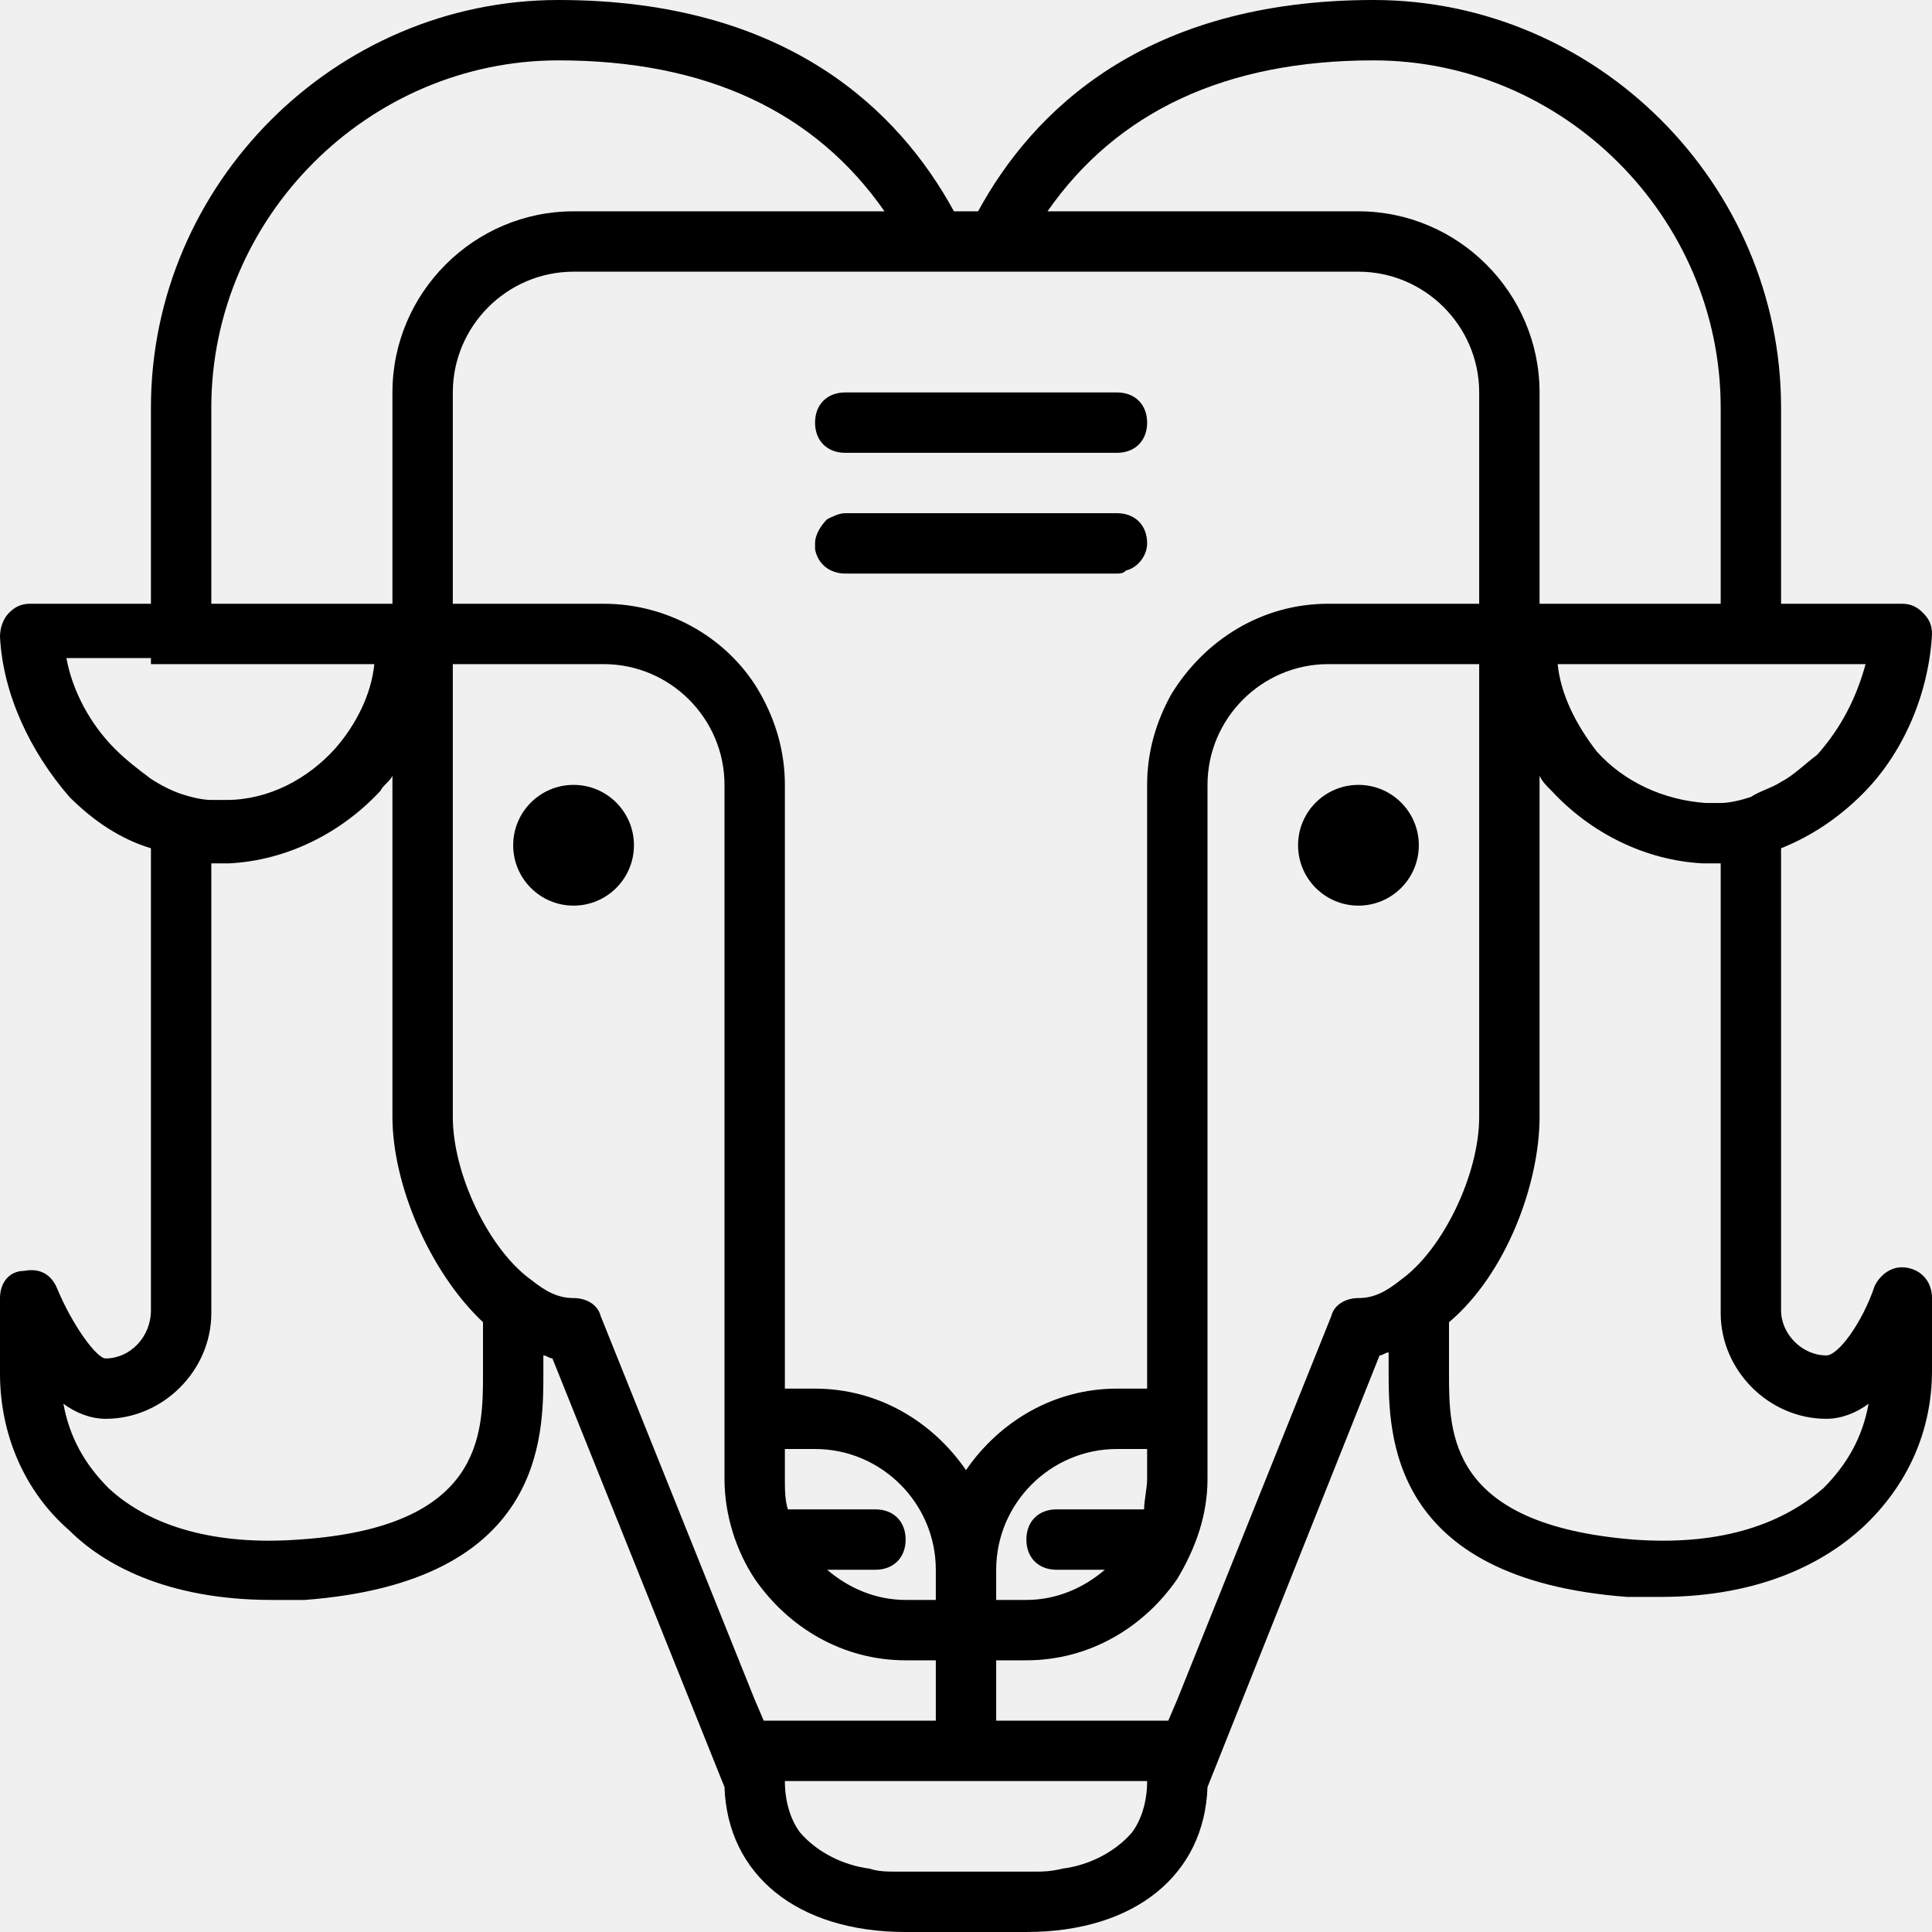
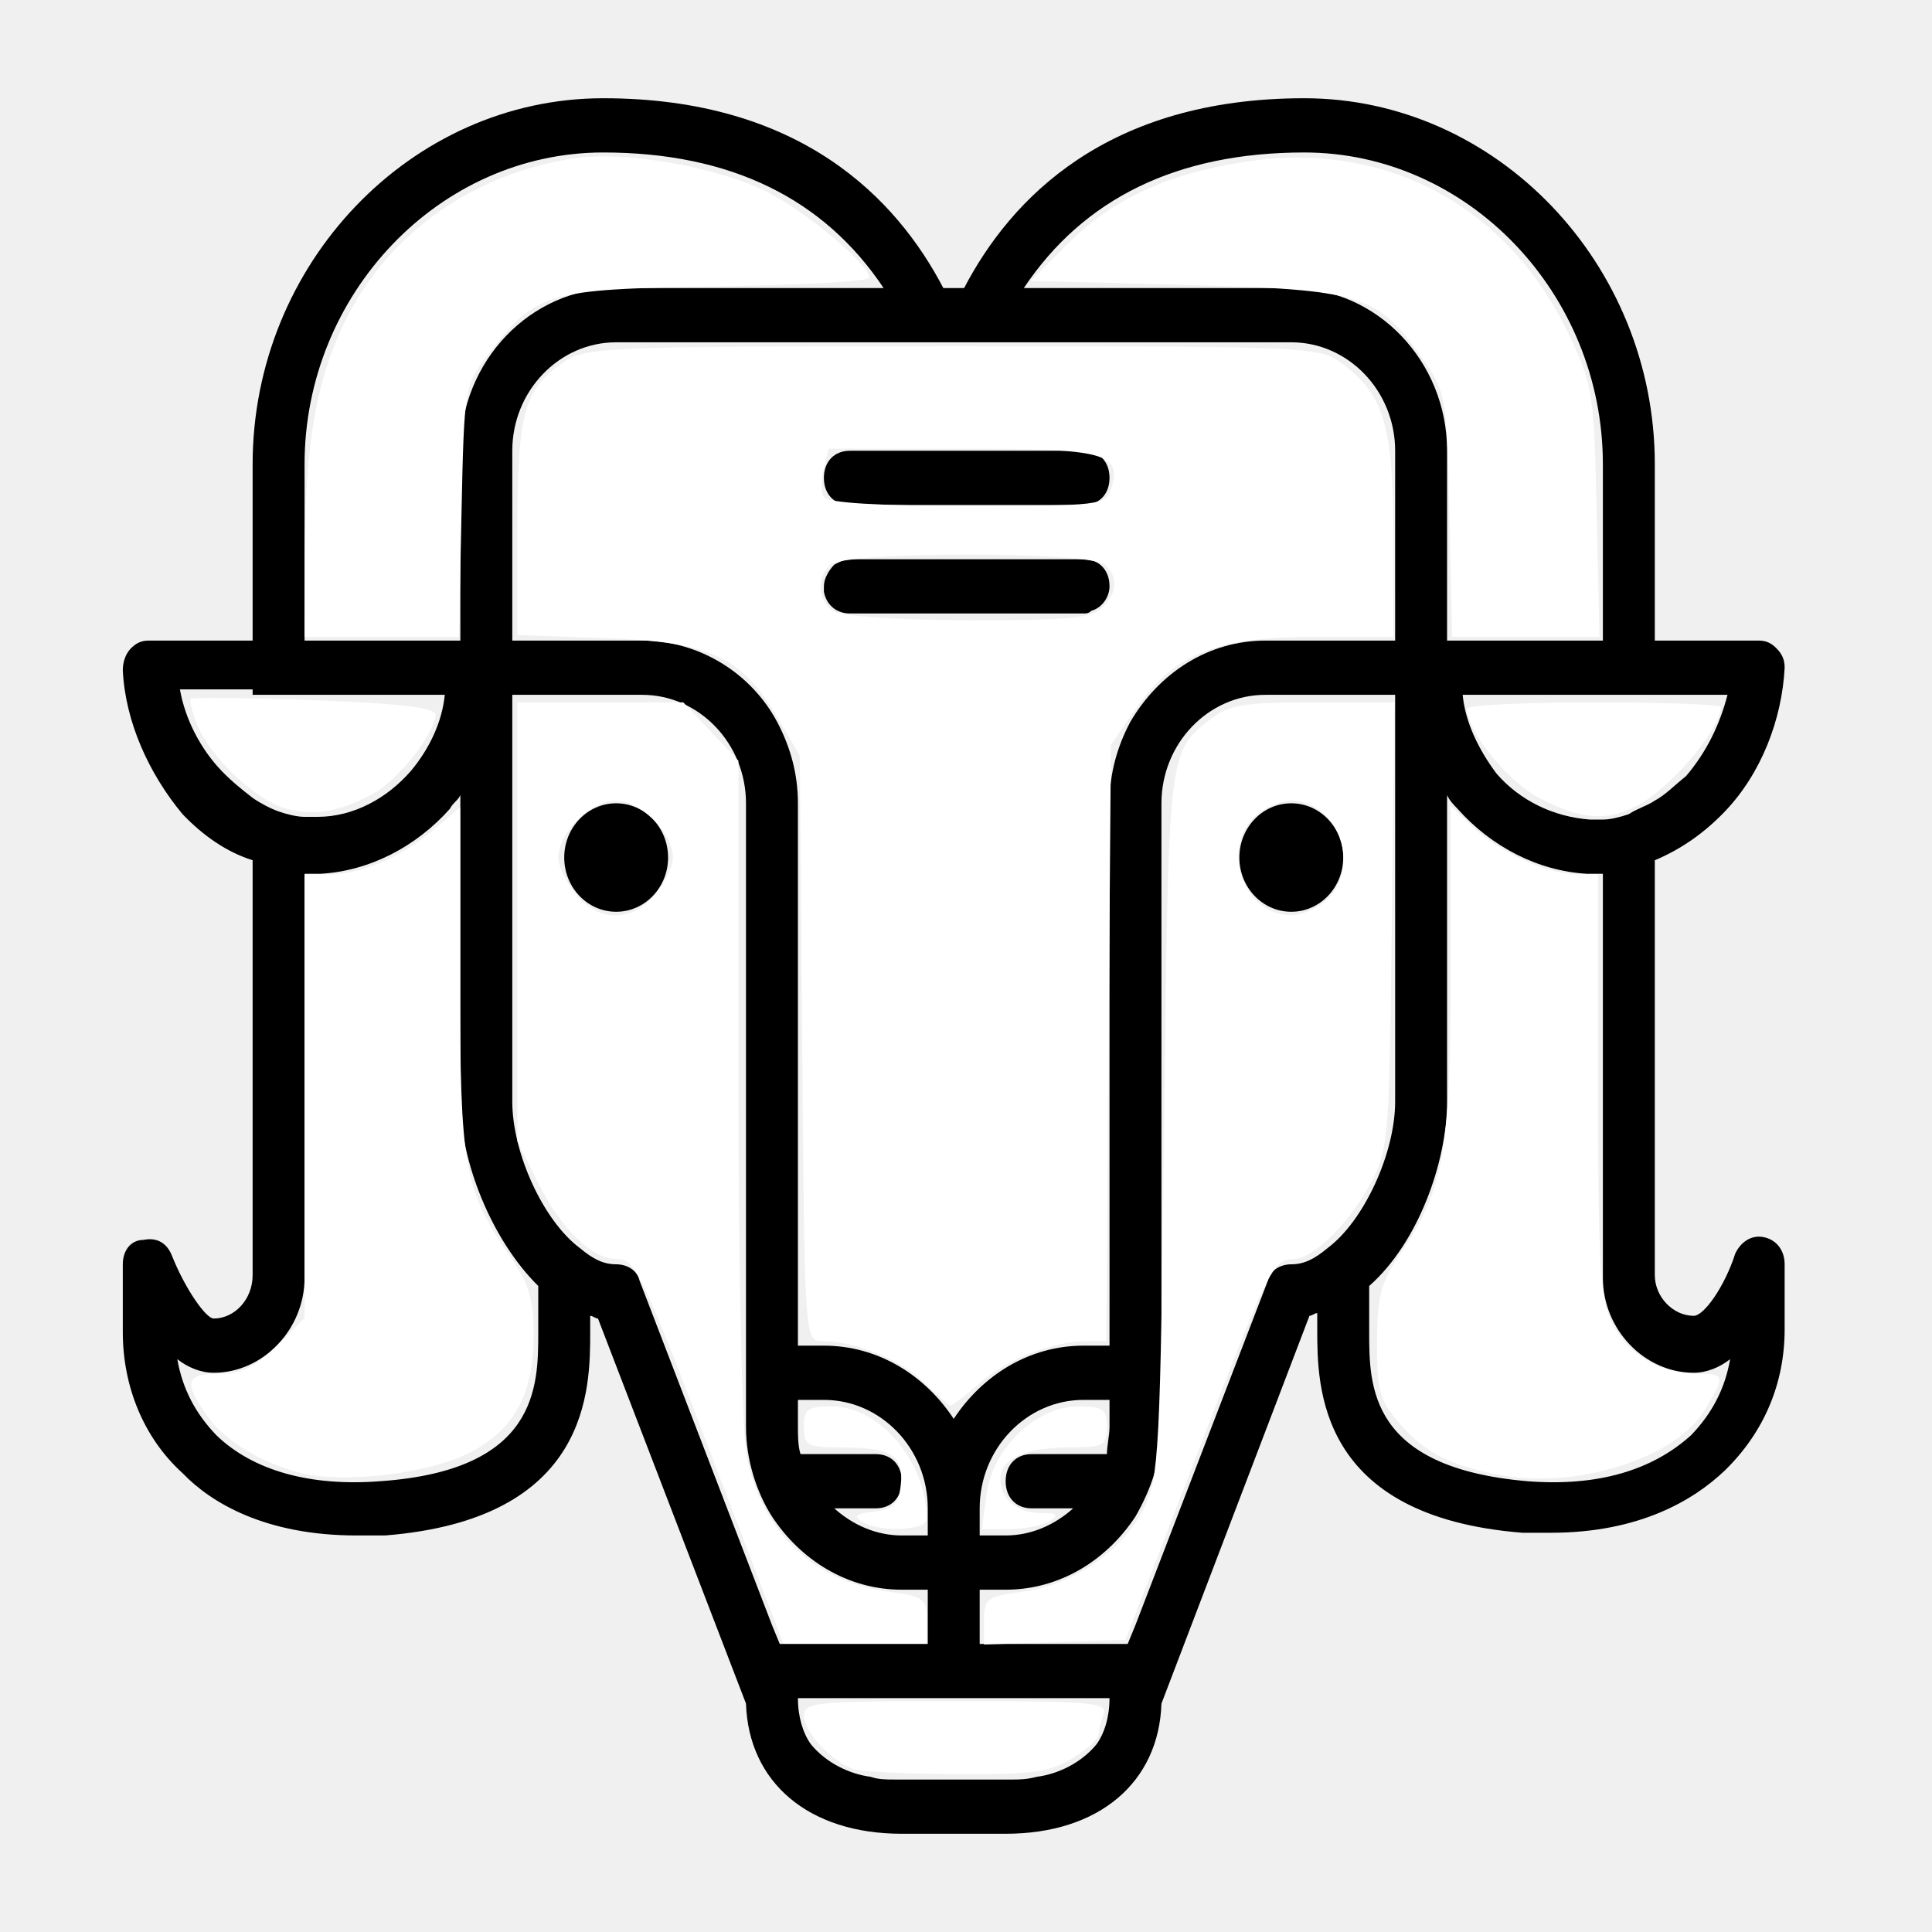
<svg xmlns="http://www.w3.org/2000/svg" version="1.1" id="Layer_1" x="0px" y="0px" viewBox="0 0 64 64" xml:space="preserve">
-   <g id="wildebeest__x5F_line">
-     <path d="M63.2 42c-.5-.1-.9.2-1.1.6-.4 1.2-1.2 2.3-1.6 2.3-.8 0-1.5-.7-1.5-1.5V28.1c1-.4 1.9-1 2.7-1.8 1.4-1.4 2.2-3.4 2.3-5.3 0-.3-.1-.5-.3-.7-.2-.2-.4-.3-.7-.3h-4v-6.5C59 6.1 52.9 0 45.5 0c-7.6 0-11.3 3.7-13.1 7h-.8c-1.8-3.3-5.5-7-13.1-7C11.1 0 5 6.1 5 13.5V20H1c-.3 0-.5.1-.7.3-.2.2-.3.5-.3.8.1 1.9 1 3.8 2.3 5.3.8.8 1.7 1.4 2.7 1.7v15.3c0 .9-.7 1.6-1.5 1.6-.3 0-1.1-1.1-1.6-2.3-.2-.5-.6-.7-1.1-.6-.5 0-.8.4-.8.9v2.5c0 2 .8 3.9 2.3 5.2C3.4 51.8 5.5 53 9 53h1.1c7.9-.6 7.9-5.4 7.9-7.5v-.6c.1 0 .2.1.3.1L24 59.2c.1 2.9 2.4 4.8 6 4.8h4c3.6 0 5.9-1.9 6-4.8l5.7-14.3c.1 0 .2-.1.3-.1v.6c0 2.1 0 6.9 7.9 7.5H55c3.4 0 5.5-1.2 6.7-2.3 1.5-1.4 2.3-3.2 2.3-5.2V43c0-.5-.3-.9-.8-1zm-9.1 9c-6.1-.5-6.1-3.5-6.1-5.5V44v-.2c1.9-1.6 3-4.6 3-6.8V25.7c.1.2.2.3.4.5 1.3 1.4 3.1 2.3 5 2.4h.6v14.9c0 1.9 1.6 3.5 3.5 3.5.5 0 1-.2 1.4-.5-.2 1.1-.7 2-1.5 2.8-1.5 1.3-3.6 1.9-6.3 1.7zM35.2 61.9c-.4.1-.7.1-.9.1h-4.6c-.3 0-.6 0-.9-.1-.8-.1-1.7-.5-2.3-1.2-.3-.4-.5-1-.5-1.7h12c0 .7-.2 1.3-.5 1.7-.6.7-1.5 1.1-2.3 1.2zM16 44v1.5c0 2 0 5.1-6.1 5.5-2.7.2-4.9-.4-6.3-1.7-.8-.8-1.3-1.7-1.5-2.8.4.3.9.5 1.4.5C5.4 47 7 45.4 7 43.5V28.6h.6c1.9-.1 3.7-1 5-2.4.1-.2.3-.3.4-.5V37c0 2.2 1.2 5.1 3 6.8v.2zM5 22h7.4c-.1 1-.6 2-1.3 2.8-.9 1-2.2 1.7-3.6 1.7H7c-.3 0-.7-.1-1-.2-.3-.1-.7-.3-1-.5-.4-.3-.8-.6-1.2-1-.8-.8-1.4-1.9-1.6-3H5zm2-8.5C7 7.2 12.2 2 18.5 2c4.9 0 8.5 1.7 10.8 5H19c-3.3 0-6 2.7-6 6v7H7v-6.5zM45.5 2C51.8 2 57 7.2 57 13.5V20h-6v-7c0-3.3-2.7-6-6-6H34.7c2.3-3.3 5.9-5 10.8-5zM59 25.9c-.3.2-.7.3-1 .5-.3.1-.7.2-1 .2h-.5c-1.4-.1-2.7-.7-3.6-1.7-.7-.9-1.2-1.9-1.3-2.9h10.2c-.3 1.1-.8 2.1-1.6 3-.4.3-.8.7-1.2.9zM33.4 9H45c2.2 0 4 1.8 4 4v7h-5c-2.2 0-4.1 1.2-5.2 3-.5.9-.8 1.9-.8 3v20h-1c-2.1 0-3.9 1.1-5 2.7-1.1-1.6-2.9-2.7-5-2.7h-1V26c0-1.1-.3-2.1-.8-3-1-1.8-3-3-5.2-3h-5v-7c0-2.2 1.8-4 4-4H33.4zM29 50h-2.9c-.1-.3-.1-.7-.1-1v-1h1c2.2 0 4 1.8 4 4v1h-1c-1 0-1.9-.4-2.6-1H29c.6 0 1-.4 1-1s-.4-1-1-1zm4 2c0-2.2 1.8-4 4-4h1v1c0 .3-.1.7-.1 1H35c-.6 0-1 .4-1 1s.4 1 1 1h1.6c-.7.6-1.6 1-2.6 1h-1v-1zm-15.4-9.6c-1.4-1-2.6-3.5-2.6-5.4V22h5c2.2 0 4 1.8 4 4v23c0 1.2.4 2.4 1 3.3 1.1 1.6 2.9 2.7 5 2.7h1v2h-5.7l-.3-.7-5.1-12.7c-.1-.4-.5-.6-.9-.6-.5 0-.9-.2-1.4-.6zm26.5 1.2L39 56.3l-.3.7H33v-2h1c2.1 0 3.9-1.1 5-2.7.6-1 1-2.1 1-3.3V26c0-2.2 1.8-4 4-4h5v15c0 1.9-1.2 4.4-2.6 5.4-.5.4-.9.6-1.4.6-.4 0-.8.2-.9.6z" />
-     <circle cx="19" cy="28" r="2" />
-     <circle cx="45" cy="28" r="2" />
-     <path d="M28 13c-.6 0-1 .4-1 1s.4 1 1 1h9c.6 0 1-.4 1-1s-.4-1-1-1h-9z" />
-     <path d="M37 17h-9c-.2 0-.4.1-.6.2-.2.2-.4.5-.4.8v.2c.1.5.5.8 1 .8h9c.1 0 .2 0 .3-.1.4-.1.7-.5.7-.9 0-.6-.4-1-1-1z" />
+   <defs id="defs18" />
+   <g id="wildebeest__x5F_line" transform="matrix(0.8601695,0,0,0.8983051,4.067797,3.254237)">
+     <path d="m 63.2,42 c -0.5,-0.1 -0.9,0.2 -1.1,0.6 -0.4,1.2 -1.2,2.3 -1.6,2.3 -0.8,0 -1.5,-0.7 -1.5,-1.5 V 28.1 c 1,-0.4 1.9,-1 2.7,-1.8 C 63.1,24.9 63.9,22.9 64,21 64,20.7 63.9,20.5 63.7,20.3 63.5,20.1 63.3,20 63,20 H 59 V 13.5 C 59,6.1 52.9,0 45.5,0 37.9,0 34.2,3.7 32.4,7 H 31.6 C 29.8,3.7 26.1,0 18.5,0 11.1,0 5,6.1 5,13.5 V 20 H 1 C 0.7,20 0.5,20.1 0.3,20.3 0.1,20.5 0,20.8 0,21.1 0.1,23 1,24.9 2.3,26.4 3.1,27.2 4,27.8 5,28.1 V 43.4 C 5,44.3 4.3,45 3.5,45 3.2,45 2.4,43.9 1.9,42.7 1.7,42.2 1.3,42 0.8,42.1 0.3,42.1 0,42.5 0,43 v 2.5 c 0,2 0.8,3.9 2.3,5.2 C 3.4,51.8 5.5,53 9,53 h 1.1 C 18,52.4 18,47.6 18,45.5 v -0.6 c 0.1,0 0.2,0.1 0.3,0.1 L 24,59.2 c 0.1,2.9 2.4,4.8 6,4.8 h 4 c 3.6,0 5.9,-1.9 6,-4.8 l 5.7,-14.3 c 0.1,0 0.2,-0.1 0.3,-0.1 v 0.6 c 0,2.1 0,6.9 7.9,7.5 H 55 c 3.4,0 5.5,-1.2 6.7,-2.3 1.5,-1.4 2.3,-3.2 2.3,-5.2 V 43 c 0,-0.5 -0.3,-0.9 -0.8,-1 z m -9.1,9 C 48,50.5 48,47.5 48,45.5 V 44 43.8 c 1.9,-1.6 3,-4.6 3,-6.8 V 25.7 c 0.1,0.2 0.2,0.3 0.4,0.5 1.3,1.4 3.1,2.3 5,2.4 H 57 v 14.9 c 0,1.9 1.6,3.5 3.5,3.5 0.5,0 1,-0.2 1.4,-0.5 -0.2,1.1 -0.7,2 -1.5,2.8 -1.5,1.3 -3.6,1.9 -6.3,1.7 z M 35.2,61.9 C 34.8,62 34.5,62 34.3,62 H 29.7 C 29.4,62 29.1,62 28.8,61.9 28,61.8 27.1,61.4 26.5,60.7 26.2,60.3 26,59.7 26,59 h 12 c 0,0.7 -0.2,1.3 -0.5,1.7 -0.6,0.7 -1.5,1.1 -2.3,1.2 z M 16,44 v 1.5 c 0,2 0,5.1 -6.1,5.5 C 7.2,51.2 5,50.6 3.6,49.3 2.8,48.5 2.3,47.6 2.1,46.5 2.5,46.8 3,47 3.5,47 5.4,47 7,45.4 7,43.5 V 28.6 h 0.6 c 1.9,-0.1 3.7,-1 5,-2.4 0.1,-0.2 0.3,-0.3 0.4,-0.5 V 37 c 0,2.2 1.2,5.1 3,6.8 z M 5,22 h 7.4 c -0.1,1 -0.6,2 -1.3,2.8 -0.9,1 -2.2,1.7 -3.6,1.7 H 7 C 6.7,26.5 6.3,26.4 6,26.3 5.7,26.2 5.3,26 5,25.8 4.6,25.5 4.2,25.2 3.8,24.8 3,24 2.4,22.9 2.2,21.8 H 5 Z M 7,13.5 C 7,7.2 12.2,2 18.5,2 23.4,2 27,3.7 29.3,7 H 19 c -3.3,0 -6,2.7 -6,6 v 7 H 7 Z M 45.5,2 C 51.8,2 57,7.2 57,13.5 V 20 H 51 V 13 C 51,9.7 48.3,7 45,7 H 34.7 C 37,3.7 40.6,2 45.5,2 Z M 59,25.9 c -0.3,0.2 -0.7,0.3 -1,0.5 -0.3,0.1 -0.7,0.2 -1,0.2 H 56.5 C 55.1,26.5 53.8,25.9 52.9,24.9 52.2,24 51.7,23 51.6,22 h 10.2 c -0.3,1.1 -0.8,2.1 -1.6,3 -0.4,0.3 -0.8,0.7 -1.2,0.9 z M 33.4,9 H 45 c 2.2,0 4,1.8 4,4 v 7 h -5 c -2.2,0 -4.1,1.2 -5.2,3 -0.5,0.9 -0.8,1.9 -0.8,3 v 20 h -1 c -2.1,0 -3.9,1.1 -5,2.7 C 30.9,47.1 29.1,46 27,46 H 26 V 26 c 0,-1.1 -0.3,-2.1 -0.8,-3 -1,-1.8 -3,-3 -5.2,-3 h -5 v -7 c 0,-2.2 1.8,-4 4,-4 z M 29,50 H 26.1 C 26,49.7 26,49.3 26,49 v -1 h 1 c 2.2,0 4,1.8 4,4 v 1 h -1 c -1,0 -1.9,-0.4 -2.6,-1 H 29 c 0.6,0 1,-0.4 1,-1 0,-0.6 -0.4,-1 -1,-1 z m 4,2 c 0,-2.2 1.8,-4 4,-4 h 1 v 1 c 0,0.3 -0.1,0.7 -0.1,1 H 35 c -0.6,0 -1,0.4 -1,1 0,0.6 0.4,1 1,1 h 1.6 C 35.9,52.6 35,53 34,53 H 33 Z M 17.6,42.4 C 16.2,41.4 15,38.9 15,37 V 22 h 5 c 2.2,0 4,1.8 4,4 v 23 c 0,1.2 0.4,2.4 1,3.3 1.1,1.6 2.9,2.7 5,2.7 h 1 v 2 H 25.3 L 25,56.3 19.9,43.6 C 19.8,43.2 19.4,43 19,43 18.5,43 18.1,42.8 17.6,42.4 Z M 44.1,43.6 39,56.3 38.7,57 H 33 v -2 h 1 c 2.1,0 3.9,-1.1 5,-2.7 0.6,-1 1,-2.1 1,-3.3 V 26 c 0,-2.2 1.8,-4 4,-4 h 5 v 15 c 0,1.9 -1.2,4.4 -2.6,5.4 -0.5,0.4 -0.9,0.6 -1.4,0.6 -0.4,0 -0.8,0.2 -0.9,0.6 z" id="path2" />
+     <circle cx="19" cy="28" r="2" id="circle4" />
+     <circle cx="45" cy="28" r="2" id="circle6" />
+     <path d="m 28,13 c -0.6,0 -1,0.4 -1,1 0,0.6 0.4,1 1,1 h 9 c 0.6,0 1,-0.4 1,-1 0,-0.6 -0.4,-1 -1,-1 z" id="path8" />
+     <path d="m 37,17 h -9 c -0.2,0 -0.4,0.1 -0.6,0.2 C 27.2,17.4 27,17.7 27,18 v 0.2 c 0.1,0.5 0.5,0.8 1,0.8 h 9 c 0.1,0 0.2,0 0.3,-0.1 0.4,-0.1 0.7,-0.5 0.7,-0.9 0,-0.6 -0.4,-1 -1,-1 z" id="path10" />
  </g>
+   <path style="fill:#ffffff;stroke-width:0.271" d="m 10.094,18.454 c 0.008,-3.715 0.377,-5.86 1.348,-7.833 1.424,-2.893 4.235,-4.881 7.606,-5.38 1.656,-0.245 4.701,0.287 6.351,1.11 C 26.687,6.994 28.8,8.767 28.8,9.205 c 0,0.11 -2.288,0.238 -5.085,0.284 -5.682,0.094 -5.961,0.179 -7.594,2.318 -0.727,0.952 -0.747,1.078 -0.832,5.134 l -0.087,4.158 h -2.557 -2.557 z" id="path20" />
+   <path style="fill:#ffffff;stroke-width:0.271" d="M 9.436,26.775 C 8.462,26.492 6.98,25.089 6.544,24.037 6.365,23.604 6.265,23.204 6.323,23.148 c 0.057,-0.056 1.904,-0.034 4.104,0.049 2.857,0.108 4,0.244 4,0.478 0,0.591 -1.207,2.132 -2.035,2.597 -1.105,0.621 -2.018,0.777 -2.957,0.504 z" id="path22" />
+   <path style="fill:#ffffff;stroke-width:0.271" d="m 23.803,48.827 c -2.588,-6.786 -2.746,-7.119 -3.38,-7.119 -0.809,0 -1.831,-0.988 -2.582,-2.495 l -0.702,-1.408 v -7.269 -7.269 h 2.748 2.748 l 0.913,0.968 0.913,0.968 v 10.791 c 0,6.095 0.119,11.416 0.272,12.228 0.472,2.49 2.221,4.174 4.677,4.501 1.198,0.16 1.288,0.226 1.288,0.95 v 0.779 H 28.324 25.949 Z M 21.729,29.604 c 0.309,-0.393 0.562,-0.926 0.562,-1.184 0,-0.838 -1.061,-1.898 -1.898,-1.898 -0.838,0 -1.898,1.061 -1.898,1.898 0,0.258 0.253,0.791 0.562,1.184 0.755,0.96 1.917,0.96 2.672,0 z" id="path24" />
+   <path style="fill:#ffffff;stroke-width:0.271" d="m 30.606,45.783 c -0.765,-0.744 -2.301,-1.362 -3.384,-1.362 -0.562,0 -0.567,-0.072 -0.647,-9.695 l -0.081,-9.695 -0.743,-1.265 C 24.562,21.742 23.512,21.258 20.054,21.139 l -2.915,-0.101 v -3.509 c 0,-3.85 0.222,-4.646 1.545,-5.543 0.718,-0.487 1.423,-0.515 12.875,-0.515 11.827,0 12.134,0.013 12.881,0.562 1.406,1.031 1.714,2.063 1.714,5.743 l 4.2e-4,3.322 h -2.654 c -3.221,0 -4.613,0.567 -5.884,2.396 L 36.8,24.67 l -0.077,9.875 -0.077,9.875 -0.601,0.002 c -1.162,0.003 -2.659,0.579 -3.559,1.369 -0.5,0.439 -0.955,0.786 -1.01,0.77 -0.055,-0.016 -0.446,-0.366 -0.87,-0.778 z m 5.903,-25.653 c 0.51,-0.51 0.543,-0.976 0.101,-1.418 -0.456,-0.456 -8.656,-0.456 -9.112,0 -0.472,0.472 -0.399,1.232 0.149,1.551 0.262,0.153 2.259,0.28 4.455,0.285 3.265,0.007 4.057,-0.068 4.407,-0.418 z m 0.295,-3.926 c 0.379,-1.193 -0.171,-1.343 -4.914,-1.343 h -4.436 l -0.166,0.663 c -0.091,0.364 -0.087,0.792 0.011,0.949 0.113,0.183 1.831,0.287 4.753,0.287 4.373,0 4.584,-0.025 4.752,-0.555 z" id="path26" />
+   <path style="fill:#ffffff;stroke-width:0.271" d="M 48.011,17.053 C 47.92,13.058 47.908,12.994 47.101,11.846 45.63,9.753 45.104,9.592 39.272,9.437 L 34.15,9.302 35.339,8.107 c 1.507,-1.514 3.362,-2.369 5.983,-2.759 4.602,-0.684 8.619,1.474 10.639,5.716 0.806,1.692 0.843,1.928 0.931,5.898 l 0.092,4.136 H 50.544 48.104 Z" id="path28" />
+   <path style="fill:#ffffff;stroke-width:0.271" d="m 51.028,26.454 c -1.062,-0.536 -2.41,-2.192 -2.427,-2.983 -0.003,-0.112 1.887,-0.203 4.199,-0.203 2.312,0 4.203,0.069 4.203,0.153 0,0.725 -1.662,2.684 -2.766,3.261 -1.023,0.535 -1.809,0.479 -3.209,-0.228 z" id="path30" />
+   <path style="fill:#ffffff;stroke-width:0.271" d="m 49.681,48.859 c -1.611,-0.308 -2.465,-0.734 -3.241,-1.617 -0.748,-0.852 -0.827,-1.116 -0.822,-2.763 0.004,-1.57 0.117,-1.986 0.816,-3.019 1.399,-2.065 1.619,-3.335 1.619,-9.343 V 26.692 L 48.8,27.406 c 0.871,0.835 2.471,1.557 3.449,1.557 h 0.687 v 6.942 c 0,5.863 0.069,7.087 0.443,7.876 0.503,1.059 1.581,1.724 2.797,1.724 0.979,0 0.995,0.072 0.274,1.237 -0.971,1.572 -4.252,2.597 -6.769,2.117 z" id="path32" />
+   <path style="fill:#ffffff;stroke-width:0.271" d="m 28.258,58.602 c -0.717,-0.262 -1.627,-1.243 -1.627,-1.754 0,-0.462 0.341,-0.495 5.046,-0.495 4.49,0 5.028,0.047 4.881,0.429 -0.091,0.236 -0.165,0.543 -0.165,0.682 0,0.139 -0.397,0.495 -0.881,0.79 -0.744,0.454 -1.345,0.534 -3.864,0.517 -1.641,-0.011 -3.166,-0.087 -3.39,-0.169 z" id="path34" />
+   <path style="fill:#ffffff;stroke-width:0.271" d="m 28.549,50.405 c -0.289,-0.183 -0.186,-0.267 0.407,-0.335 0.647,-0.074 0.81,-0.235 0.883,-0.875 0.112,-0.984 -0.283,-1.24 -1.92,-1.246 -1.192,-0.004 -1.288,-0.055 -1.288,-0.682 0,-0.591 0.119,-0.678 0.928,-0.678 1.587,0 3.129,1.833 3.138,3.729 0.002,0.394 -1.561,0.457 -2.147,0.086 z" id="path36" />
+   <path style="fill:#ffffff;stroke-width:0.271" d="m 32.68,49.505 c 0.206,-1.535 1.642,-2.915 3.032,-2.915 0.836,0 0.953,0.083 0.953,0.678 0,0.624 -0.098,0.678 -1.238,0.678 -1.461,0 -2.287,0.376 -2.287,1.04 0,0.677 0.535,1.129 1.342,1.134 0.546,0.003 0.606,0.059 0.285,0.267 -0.224,0.145 -0.819,0.265 -1.324,0.267 l -0.917,0.004 z" id="path38" />
+   <path style="fill:#ffffff;stroke-width:0.271" d="M 9.953,48.794 C 8.607,48.439 7.452,47.729 6.855,46.891 6.065,45.781 6.147,45.505 7.268,45.505 c 0.749,0 1.191,-0.215 1.898,-0.922 l 0.922,-0.922 v -7.349 -7.349 h 0.822 c 1.07,0 2.349,-0.547 3.449,-1.475 l 0.881,-0.743 v 5.685 c 0,6.222 0.132,6.971 1.616,9.127 0.665,0.967 0.824,1.477 0.824,2.641 -5.97e-4,2.008 -0.658,3.197 -2.189,3.957 -1.351,0.671 -4.181,0.997 -5.539,0.639 z" id="path23" />
+   <path style="fill:#ffffff;stroke-width:0.271" d="m 32.597,53.686 c 0,-0.74 0.083,-0.8 1.322,-0.965 1.645,-0.218 3.284,-1.36 3.988,-2.778 0.482,-0.97 0.531,-1.916 0.656,-12.709 0.144,-12.413 0.132,-12.306 1.526,-13.403 0.616,-0.484 1.093,-0.563 3.407,-0.563 h 2.691 l -0.084,7.39 c -0.08,7.06 -0.111,7.441 -0.694,8.531 -0.726,1.358 -1.911,2.52 -2.571,2.52 -0.672,0 -0.808,0.28 -3.308,6.78 l -2.242,5.831 -2.346,0.078 -2.346,0.078 z M 43.986,29.776 c 1.12,-1.12 0.32,-3.254 -1.22,-3.254 -0.373,0 -0.922,0.244 -1.22,0.542 -1.12,1.12 -0.32,3.254 1.22,3.254 0.373,0 0.922,-0.244 1.22,-0.542 z" id="path25" />
</svg>
